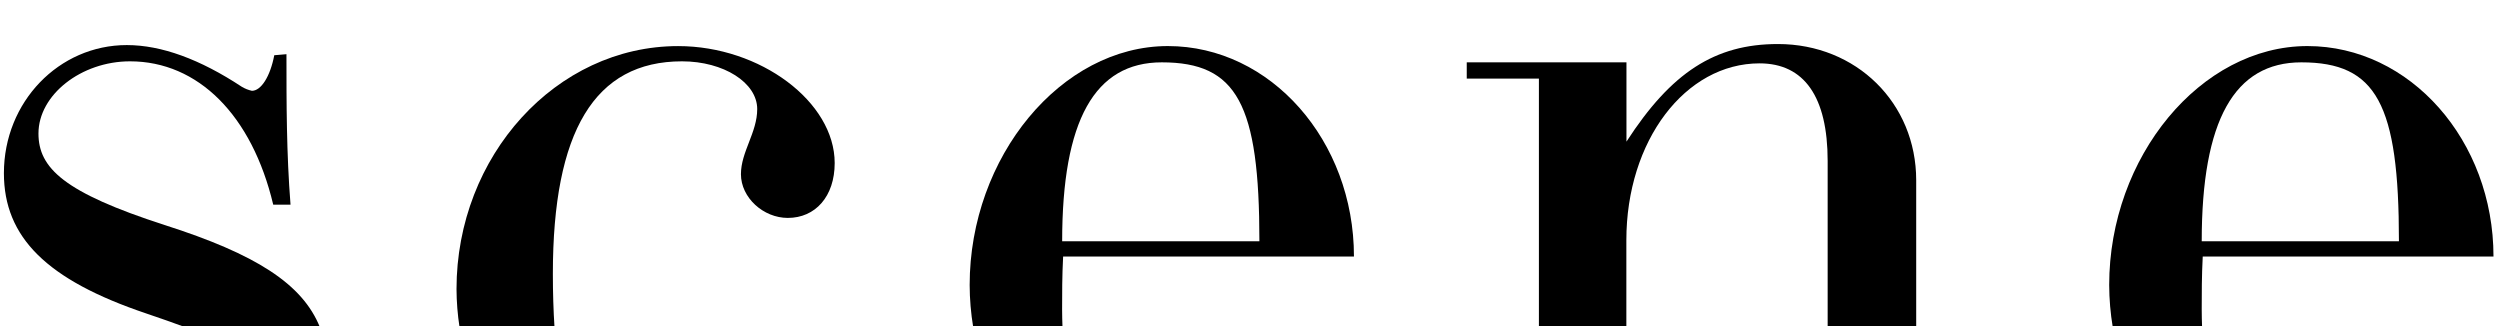
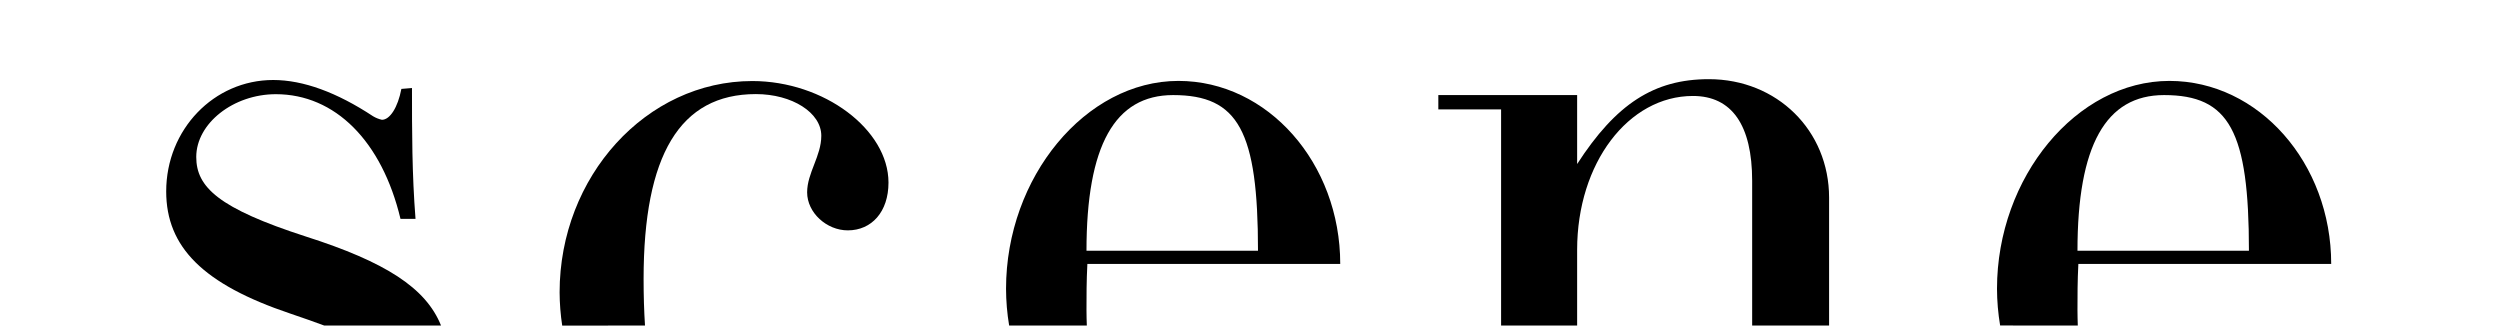
<svg xmlns="http://www.w3.org/2000/svg" id="Layer_1" data-name="Layer 1" width="960" height="125" viewBox="0 0 960 125">
  <defs>
    <style>.cls-1{fill:none;}.cls-2{clip-path:url(#clip-path);}.cls-3{font-size:582.94px;font-family:LTCBodoni175Pro, "LTC Bodoni 175 Pro";letter-spacing:0.06em;}</style>
    <clipPath id="clip-path">
      <rect class="cls-1" x="-277.5" y="305.21" width="1515.5" height="200.73" />
    </clipPath>
  </defs>
-   <path d="M590.94,125.69h33.58V92.26c0-38.26,22.64-67.93,51.15-67.93,17.17,0,26.15,12.88,26.15,37.48v63.88h34V69.22c0-29.67-23-52.31-53.09-52.31-24.21,0-41,10.93-58.17,37.48V23.94H563.23v6.24h27.71Z" />
-   <path d="M845.6,125.69c-.08-2.26-.14-4.52-.14-6.89,0-5.85,0-12.88.39-20.3H957.5c0-44.5-32-80.81-71.44-80.81-41,0-76.13,42.55-76.13,91.75a100.44,100.44,0,0,0,1.38,16.25ZM883.72,23.94c28.88,0,37.47,16,37.47,68.71H845.46C845.46,46.19,858,23.94,883.72,23.94Z" />
-   <path d="M408,125.69c-.08-2.26-.15-4.52-.15-6.89,0-5.85,0-12.88.39-20.3H519.92c0-44.5-32-80.81-71.45-80.81-41,0-76.12,42.55-76.12,91.75a100.45,100.45,0,0,0,1.37,16.25ZM446.13,23.94c28.89,0,37.48,16,37.48,68.71H407.87C407.87,46.19,420.36,23.94,446.13,23.94Z" />
-   <path d="M56.16,120.37c5.56,1.88,10.56,3.64,15.1,5.32h51.6C116.16,109,98.24,97.59,63.19,86.4,24.54,73.91,14.77,64.54,14.77,51.26c0-14.83,16.41-27.71,35.15-27.71,26.15,0,46.84,20.69,55,55.05h6.64C110,58.68,110,39.94,110,20.81l-4.68.4c-1.56,8.19-5.07,13.66-8.59,13.66a13.18,13.18,0,0,1-3.9-1.56c-16-10.55-30.84-16-44.12-16C22.59,17.3,1.5,39.16,1.5,66.49,1.5,91.09,17.9,107.48,56.16,120.37Z" />
-   <path d="M212.93,125.69c-.41-6.34-.63-13.15-.63-20.55,0-54.66,16-81.59,49.59-81.59,16,0,28.88,8.2,28.88,18.34,0,9-6.25,16.4-6.25,25,0,9,8.6,16.79,18,16.79,10.55,0,18-8.2,18-21.08,0-23.43-28.5-44.9-60.12-44.9-46.84,0-85.1,42.16-85.1,93.31a99.18,99.18,0,0,0,1.17,14.69Z" />
+   <path d="M576.42,125h29.2V95.93c0-33.28,19.68-59.08,44.47-59.08,14.94,0,22.74,11.21,22.74,32.6V125h29.54V75.9c0-25.81-20-45.5-46.17-45.5-21.05,0-35.65,9.51-50.58,32.59V36.51h-53.3V42h24.1Z" />
+   <path d="M797.87,125c-.06-2-.12-3.93-.12-6,0-5.09,0-11.2.34-17.65h97.09c0-38.71-27.84-70.28-62.12-70.28-35.65,0-66.21,37-66.21,79.79a87.07,87.07,0,0,0,1.2,14.13ZM831,36.51c25.12,0,32.59,13.92,32.59,59.76H797.75C797.75,55.87,808.61,36.51,831,36.51Z" />
+   <path d="M417.34,125c-.07-2-.13-3.93-.13-6,0-5.09,0-11.2.34-17.65h97.1c0-38.71-27.84-70.28-62.14-70.28-35.64,0-66.19,37-66.19,79.79A87.08,87.08,0,0,0,387.51,125Zm33.14-88.49c25.12,0,32.59,13.92,32.59,59.76H417.21C417.21,55.87,428.07,36.51,450.48,36.51Z" />
+   <path d="M111.35,120.37c4.84,1.64,9.18,3.17,13.13,4.63h44.87c-5.82-14.5-21.4-24.43-51.89-34.17-33.61-10.86-42.1-19-42.1-30.55,0-12.9,14.26-24.11,30.56-24.11,22.74,0,40.74,18,47.87,47.88h5.77c-1.36-17.32-1.36-33.62-1.36-50.25l-4.07.34C152.77,41.27,149.72,46,146.66,46a11.49,11.49,0,0,1-3.4-1.36c-13.92-9.17-26.82-13.92-38.36-13.92-22.75,0-41.08,19-41.08,42.78C63.82,94.91,78.08,109.17,111.35,120.37Z" />
+   <path d="M247.68,125c-.36-5.51-.54-11.44-.54-17.87,0-47.53,13.91-71,43.11-71,13.92,0,25.13,7.13,25.13,16,0,7.81-5.44,14.26-5.44,21.73,0,7.81,7.48,14.6,15.62,14.6,9.17,0,15.62-7.13,15.62-18.34,0-20.37-24.78-39-52.29-39-40.73,0-74,36.67-74,81.14a87.37,87.37,0,0,0,1,12.78Z" />
  <g class="cls-2">
    <text class="cls-3" transform="translate(-270.98 605.26)">scene</text>
  </g>
</svg>
